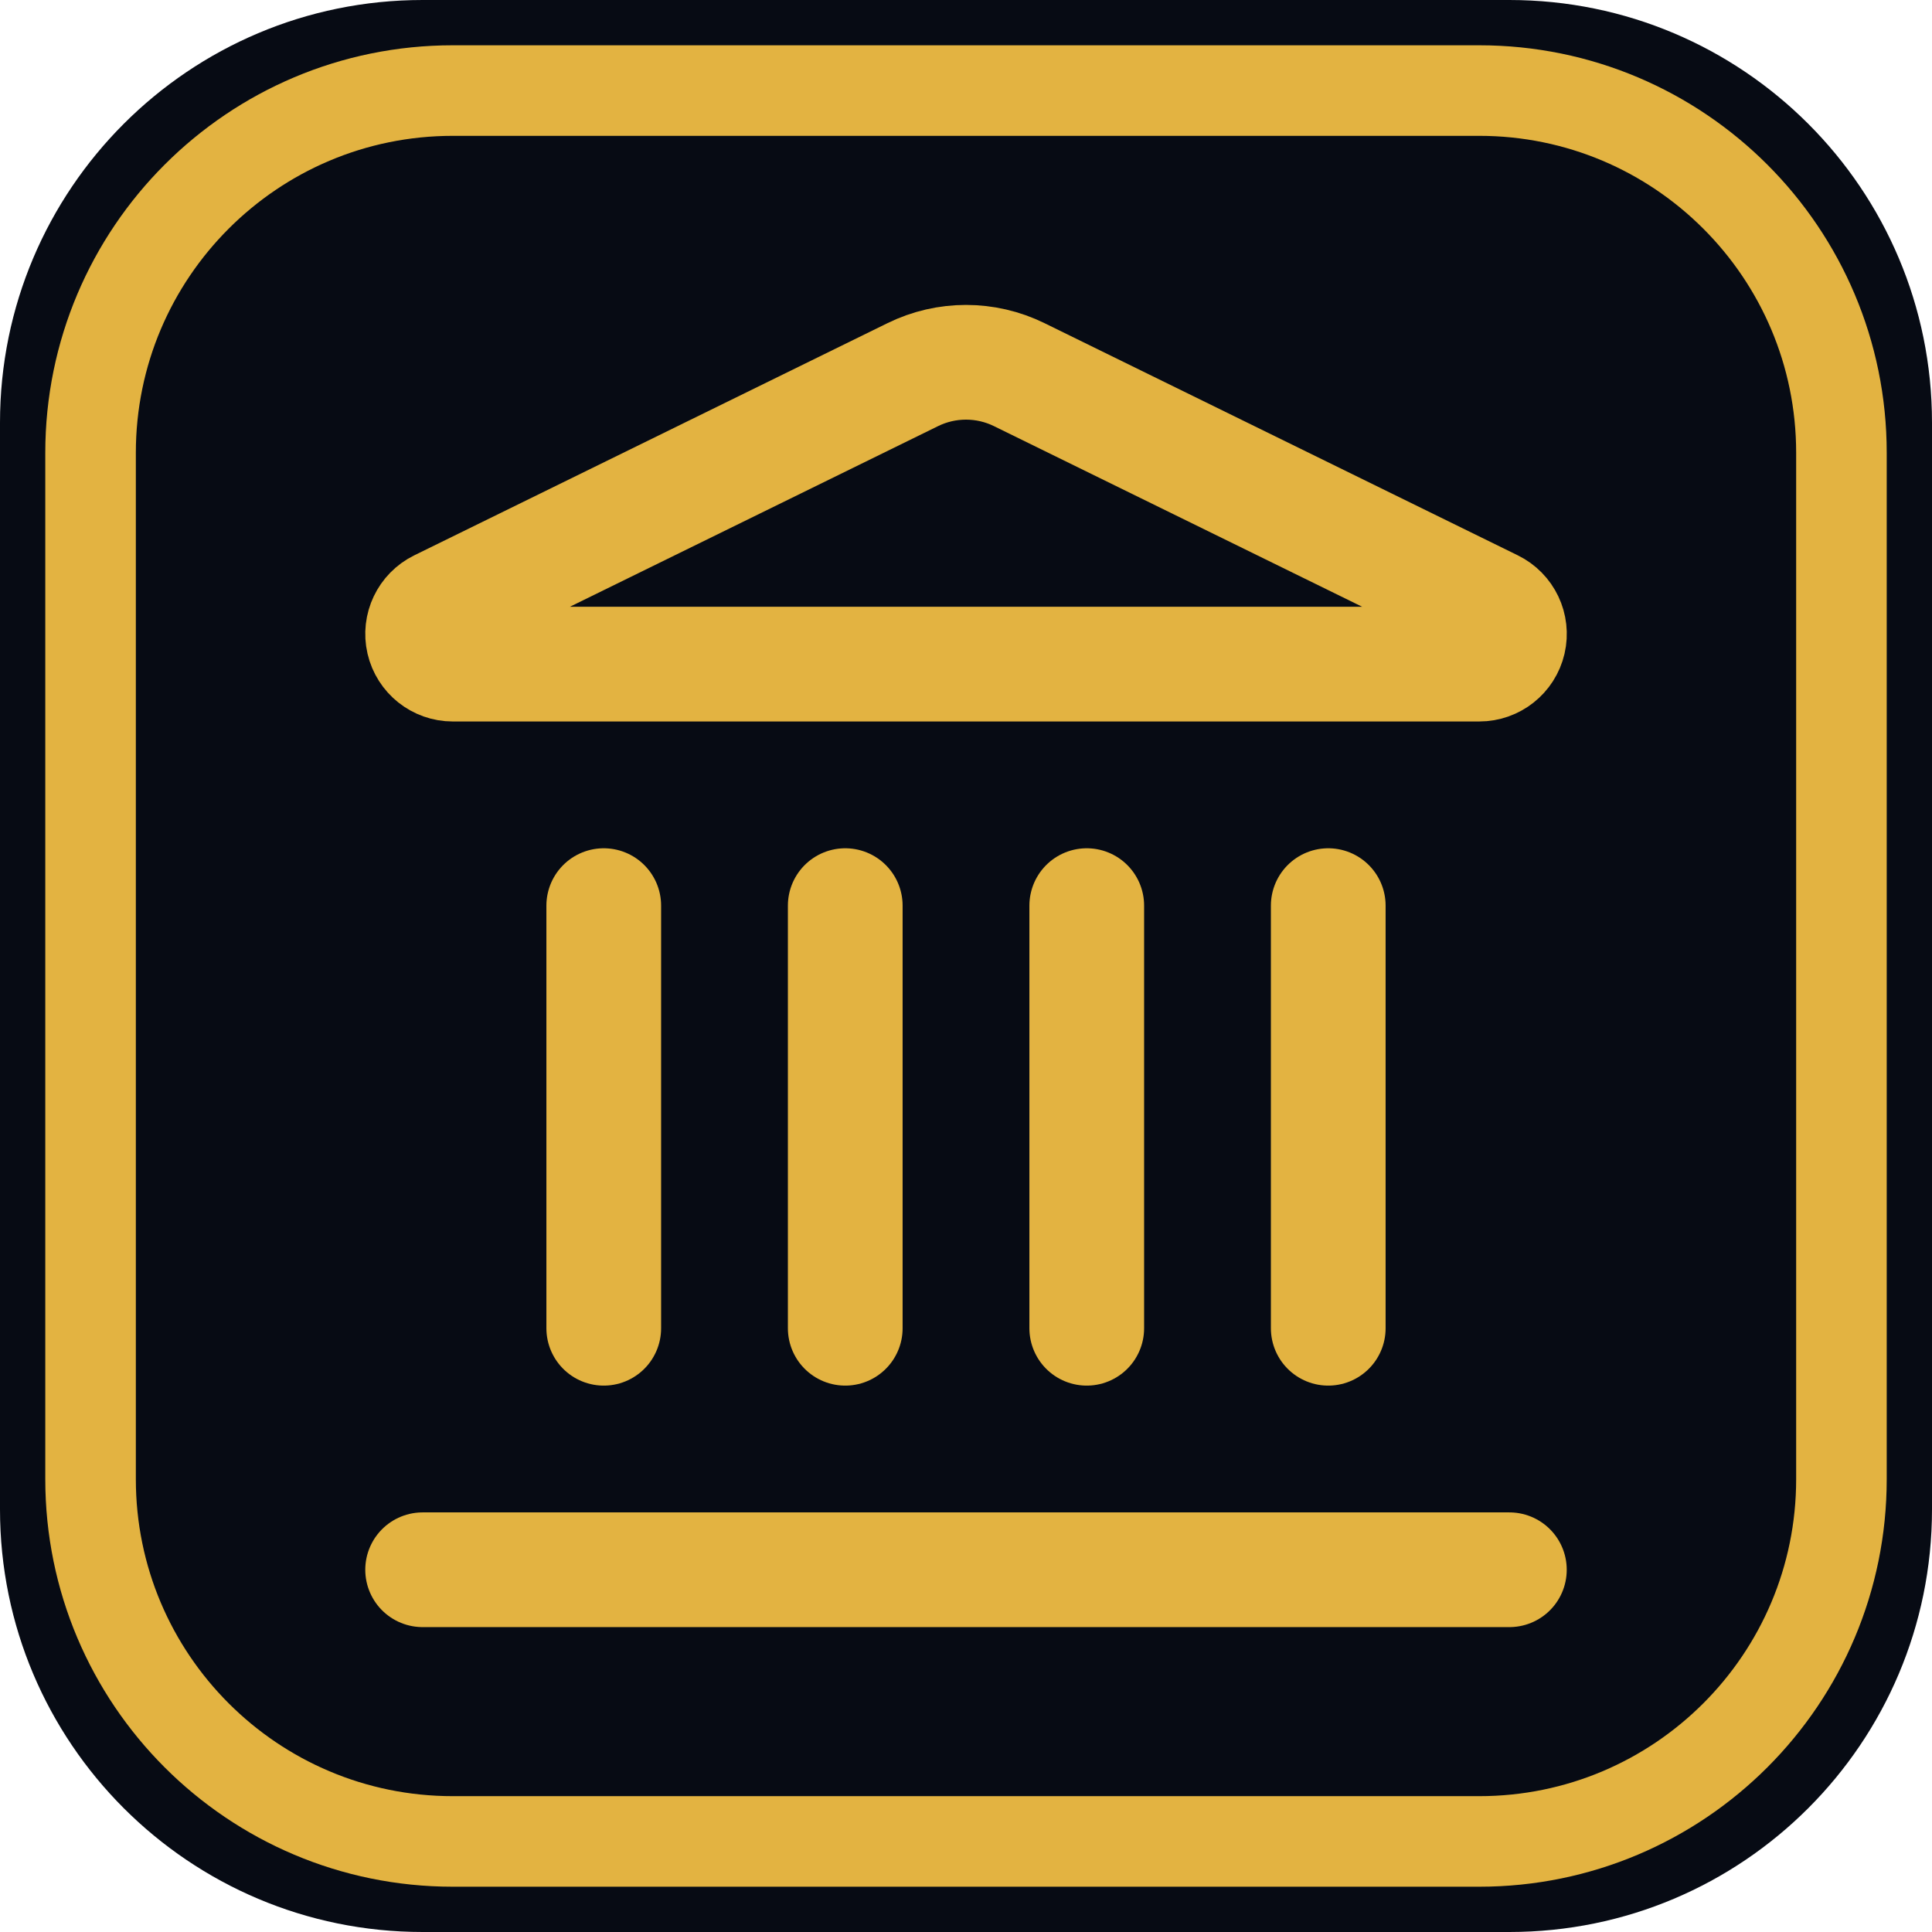
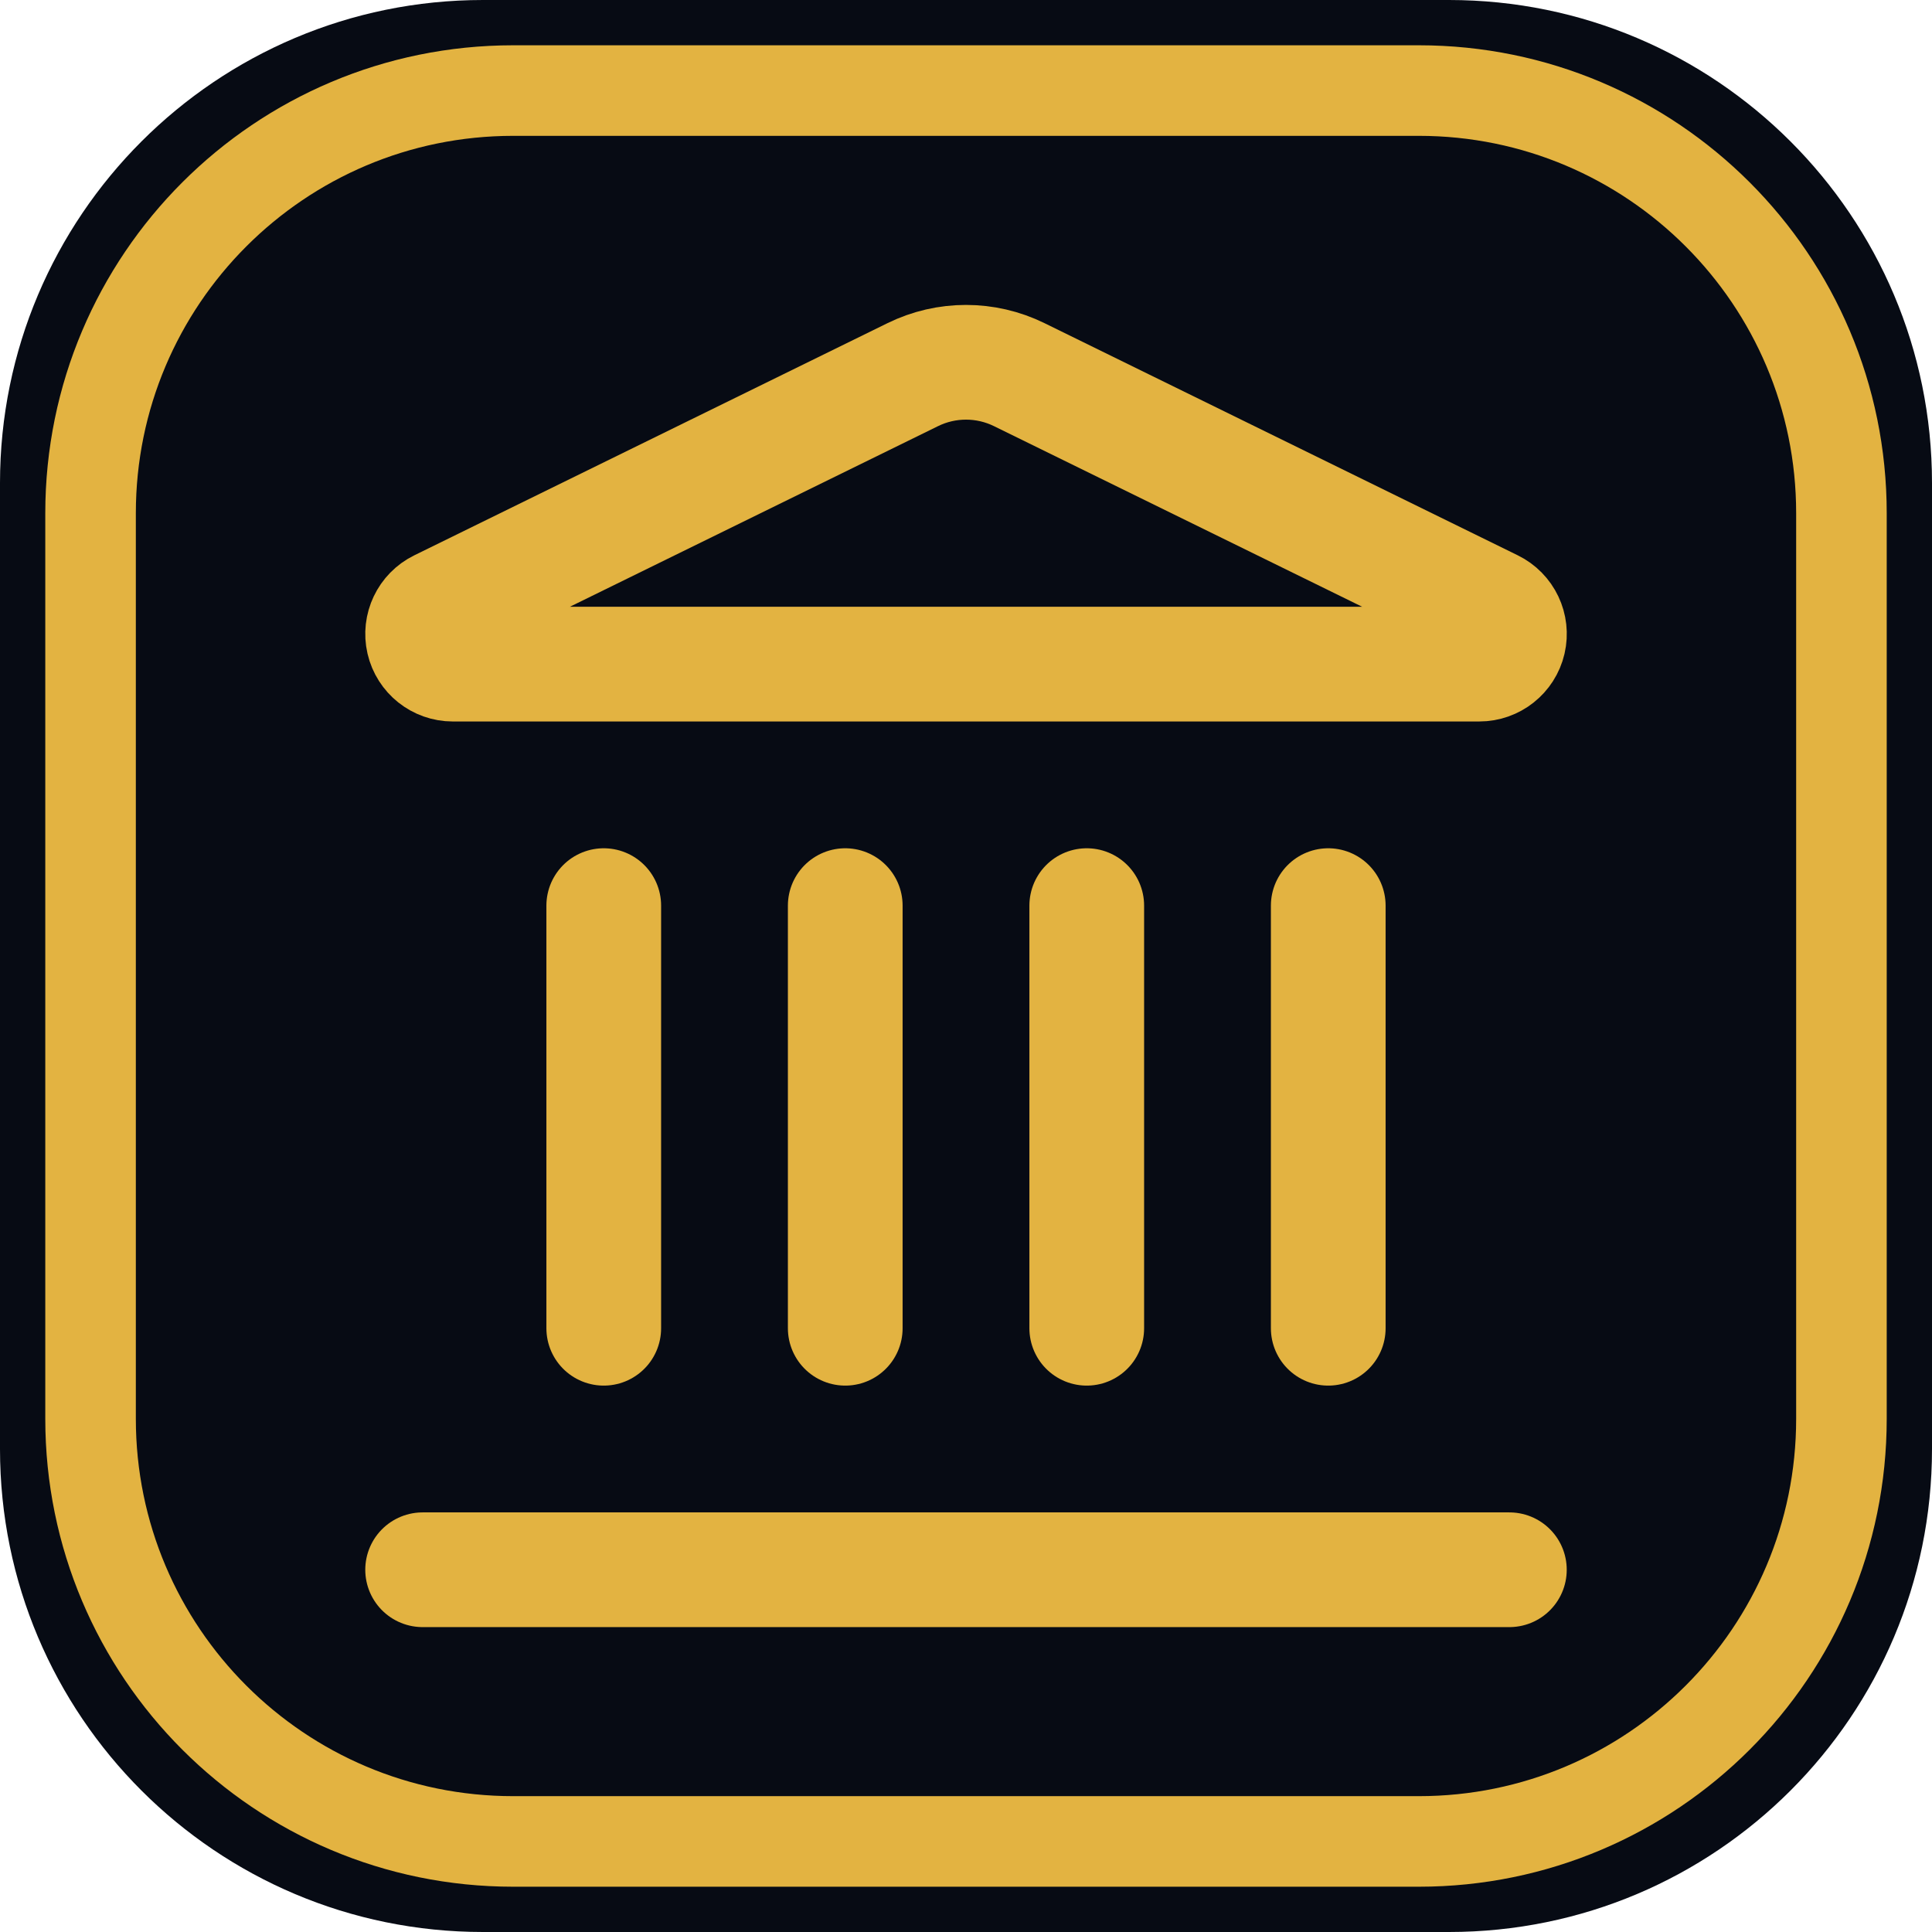
<svg xmlns="http://www.w3.org/2000/svg" viewBox="0 0 32 32">
-   <rect width="32" height="32" rx="7" fill="#070b14" />
-   <rect x="1.5" y="1.5" width="29" height="29" rx="6" fill="none" stroke="#e3b341" stroke-width="1.5" />
+   <rect width="32" height="32" rx="8" fill="#070b14" />
+   <rect x="1.5" y="1.5" width="29" height="29" rx="7" fill="none" stroke="#e3b341" stroke-width="1.5" />
  <g fill="none" stroke="#e3b341" stroke-width="1.9" stroke-linecap="round" stroke-linejoin="round" transform="translate(4 4)">
    <path d="M10 18v-7" />
    <path d="M11.119 2.205a2 2 0 0 1 1.762 0l7.84 3.846A.5.5 0 0 1 20.5 7h-17a.5.5 0 0 1-.22-.949z" />
    <path d="M14 18v-7" />
    <path d="M18 18v-7" />
    <path d="M3 22h18" />
    <path d="M6 18v-7" />
  </g>
</svg>
